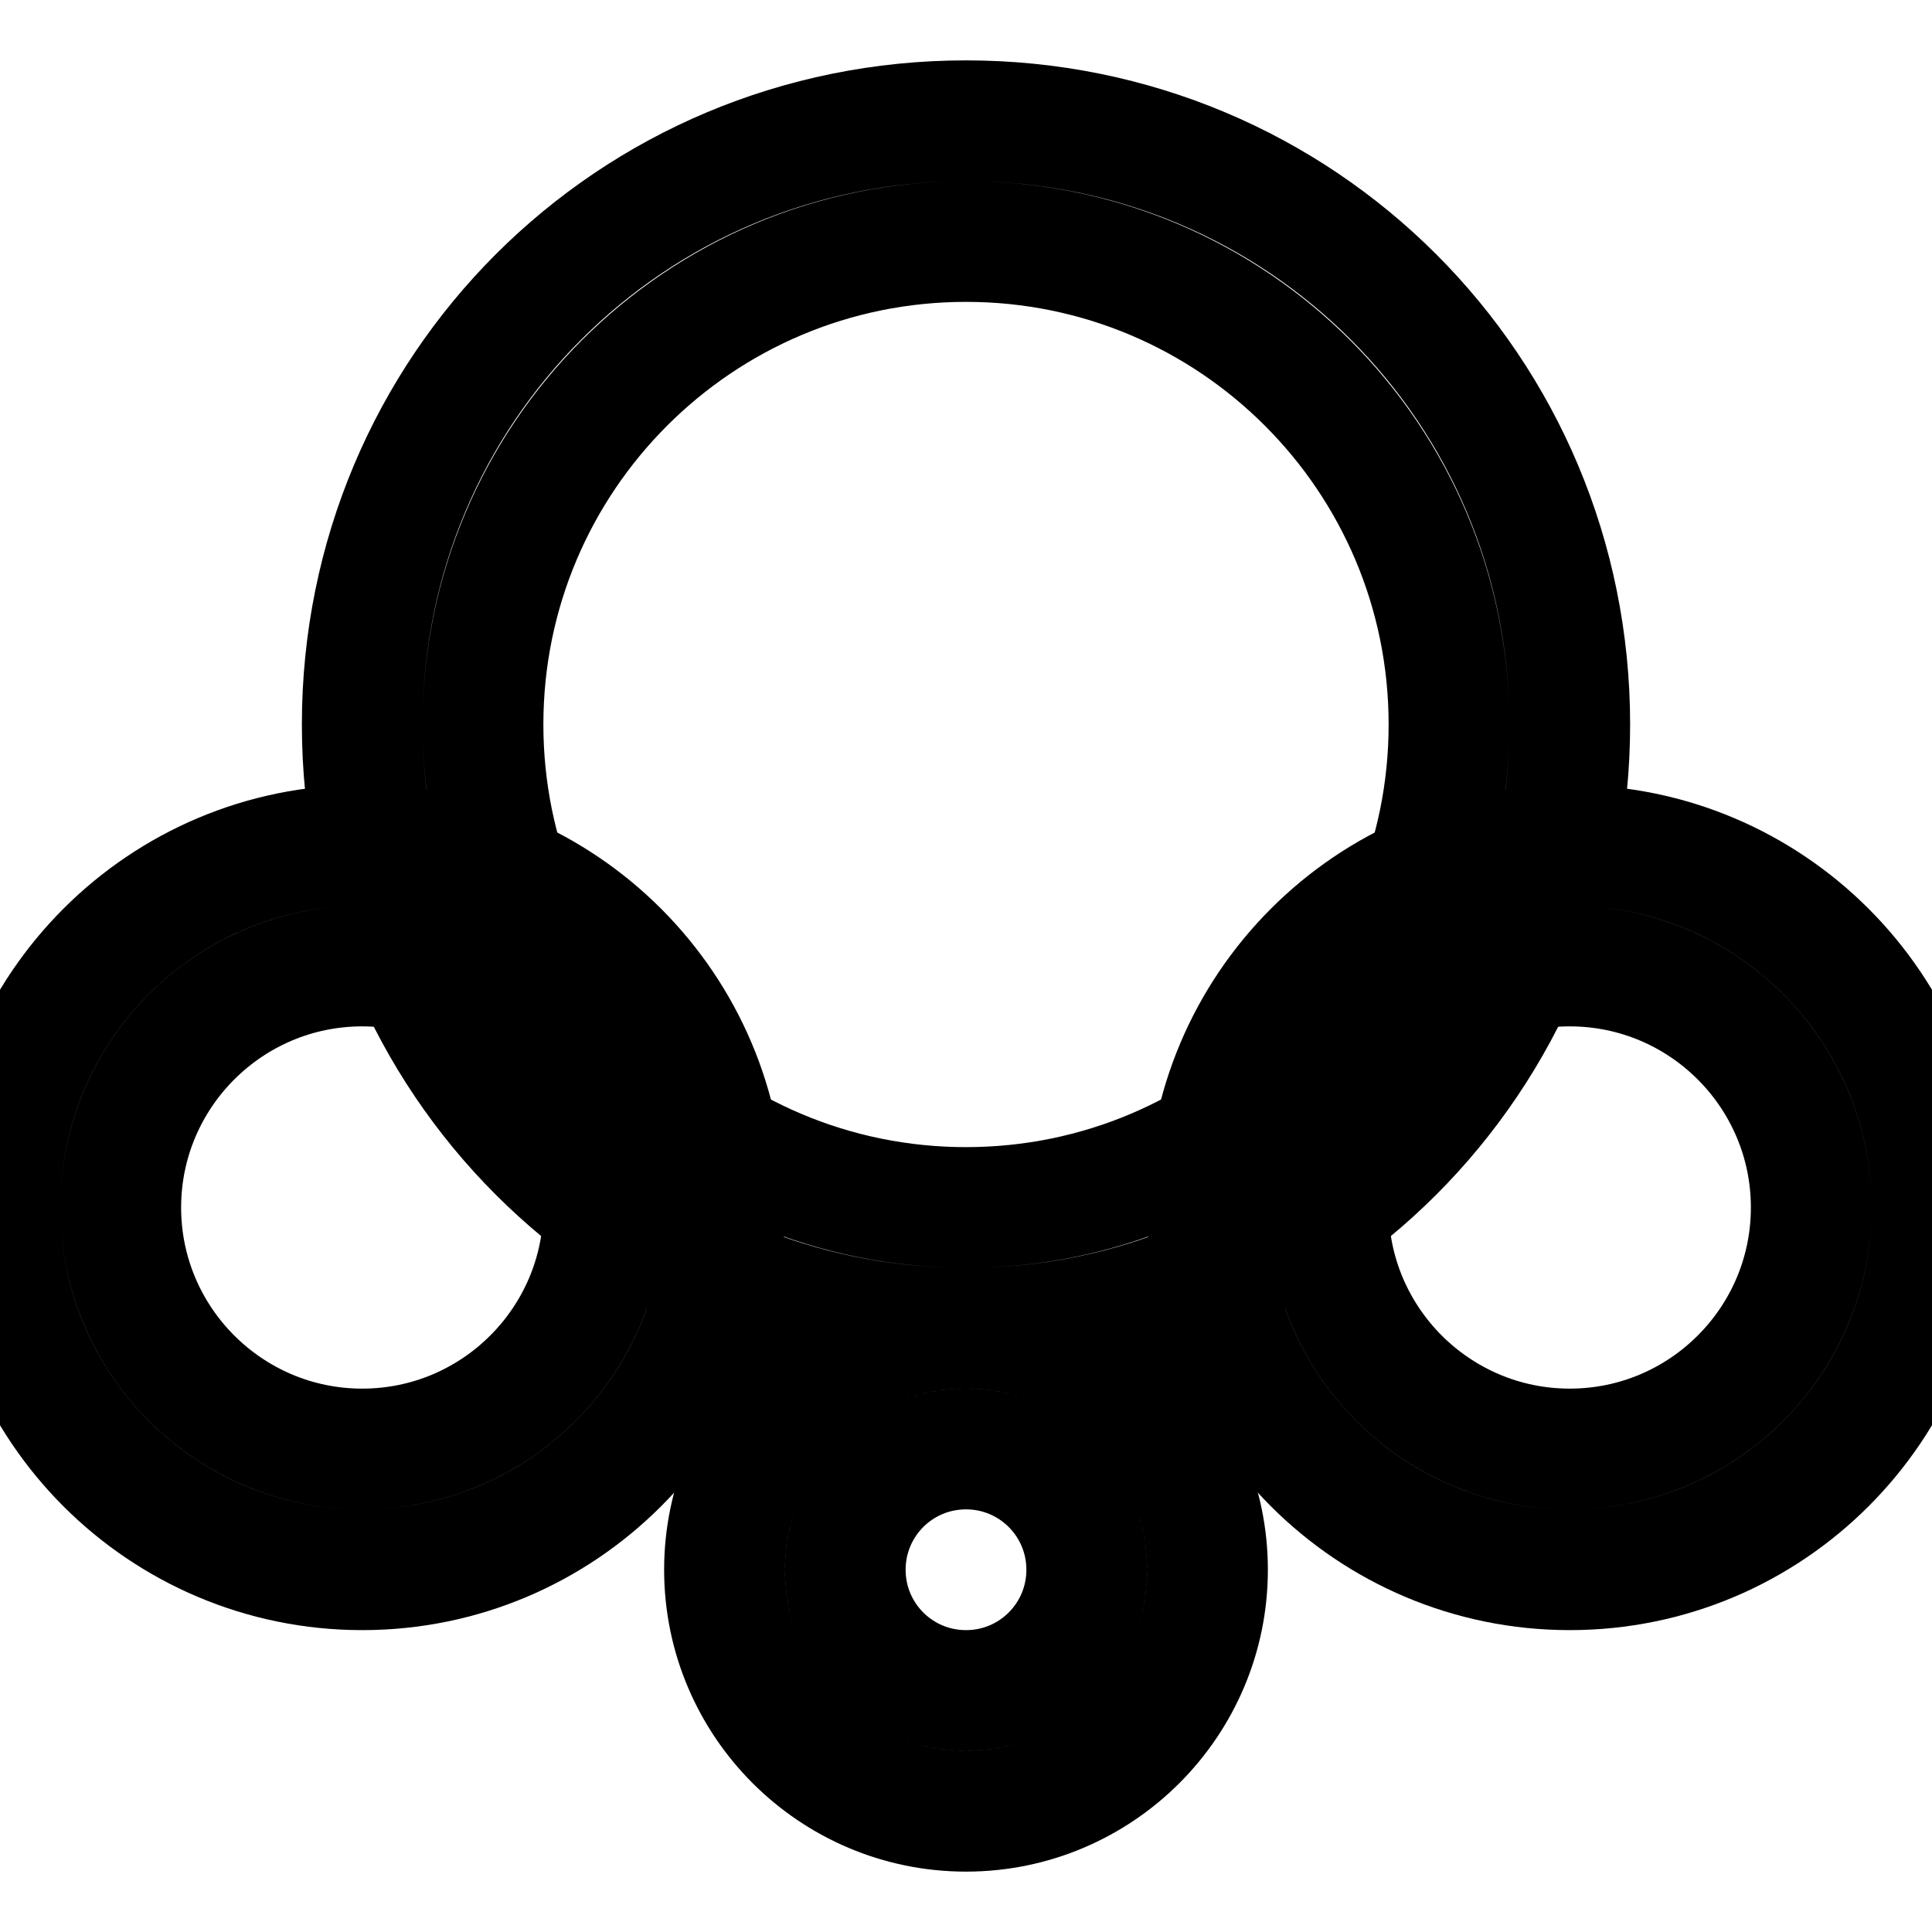
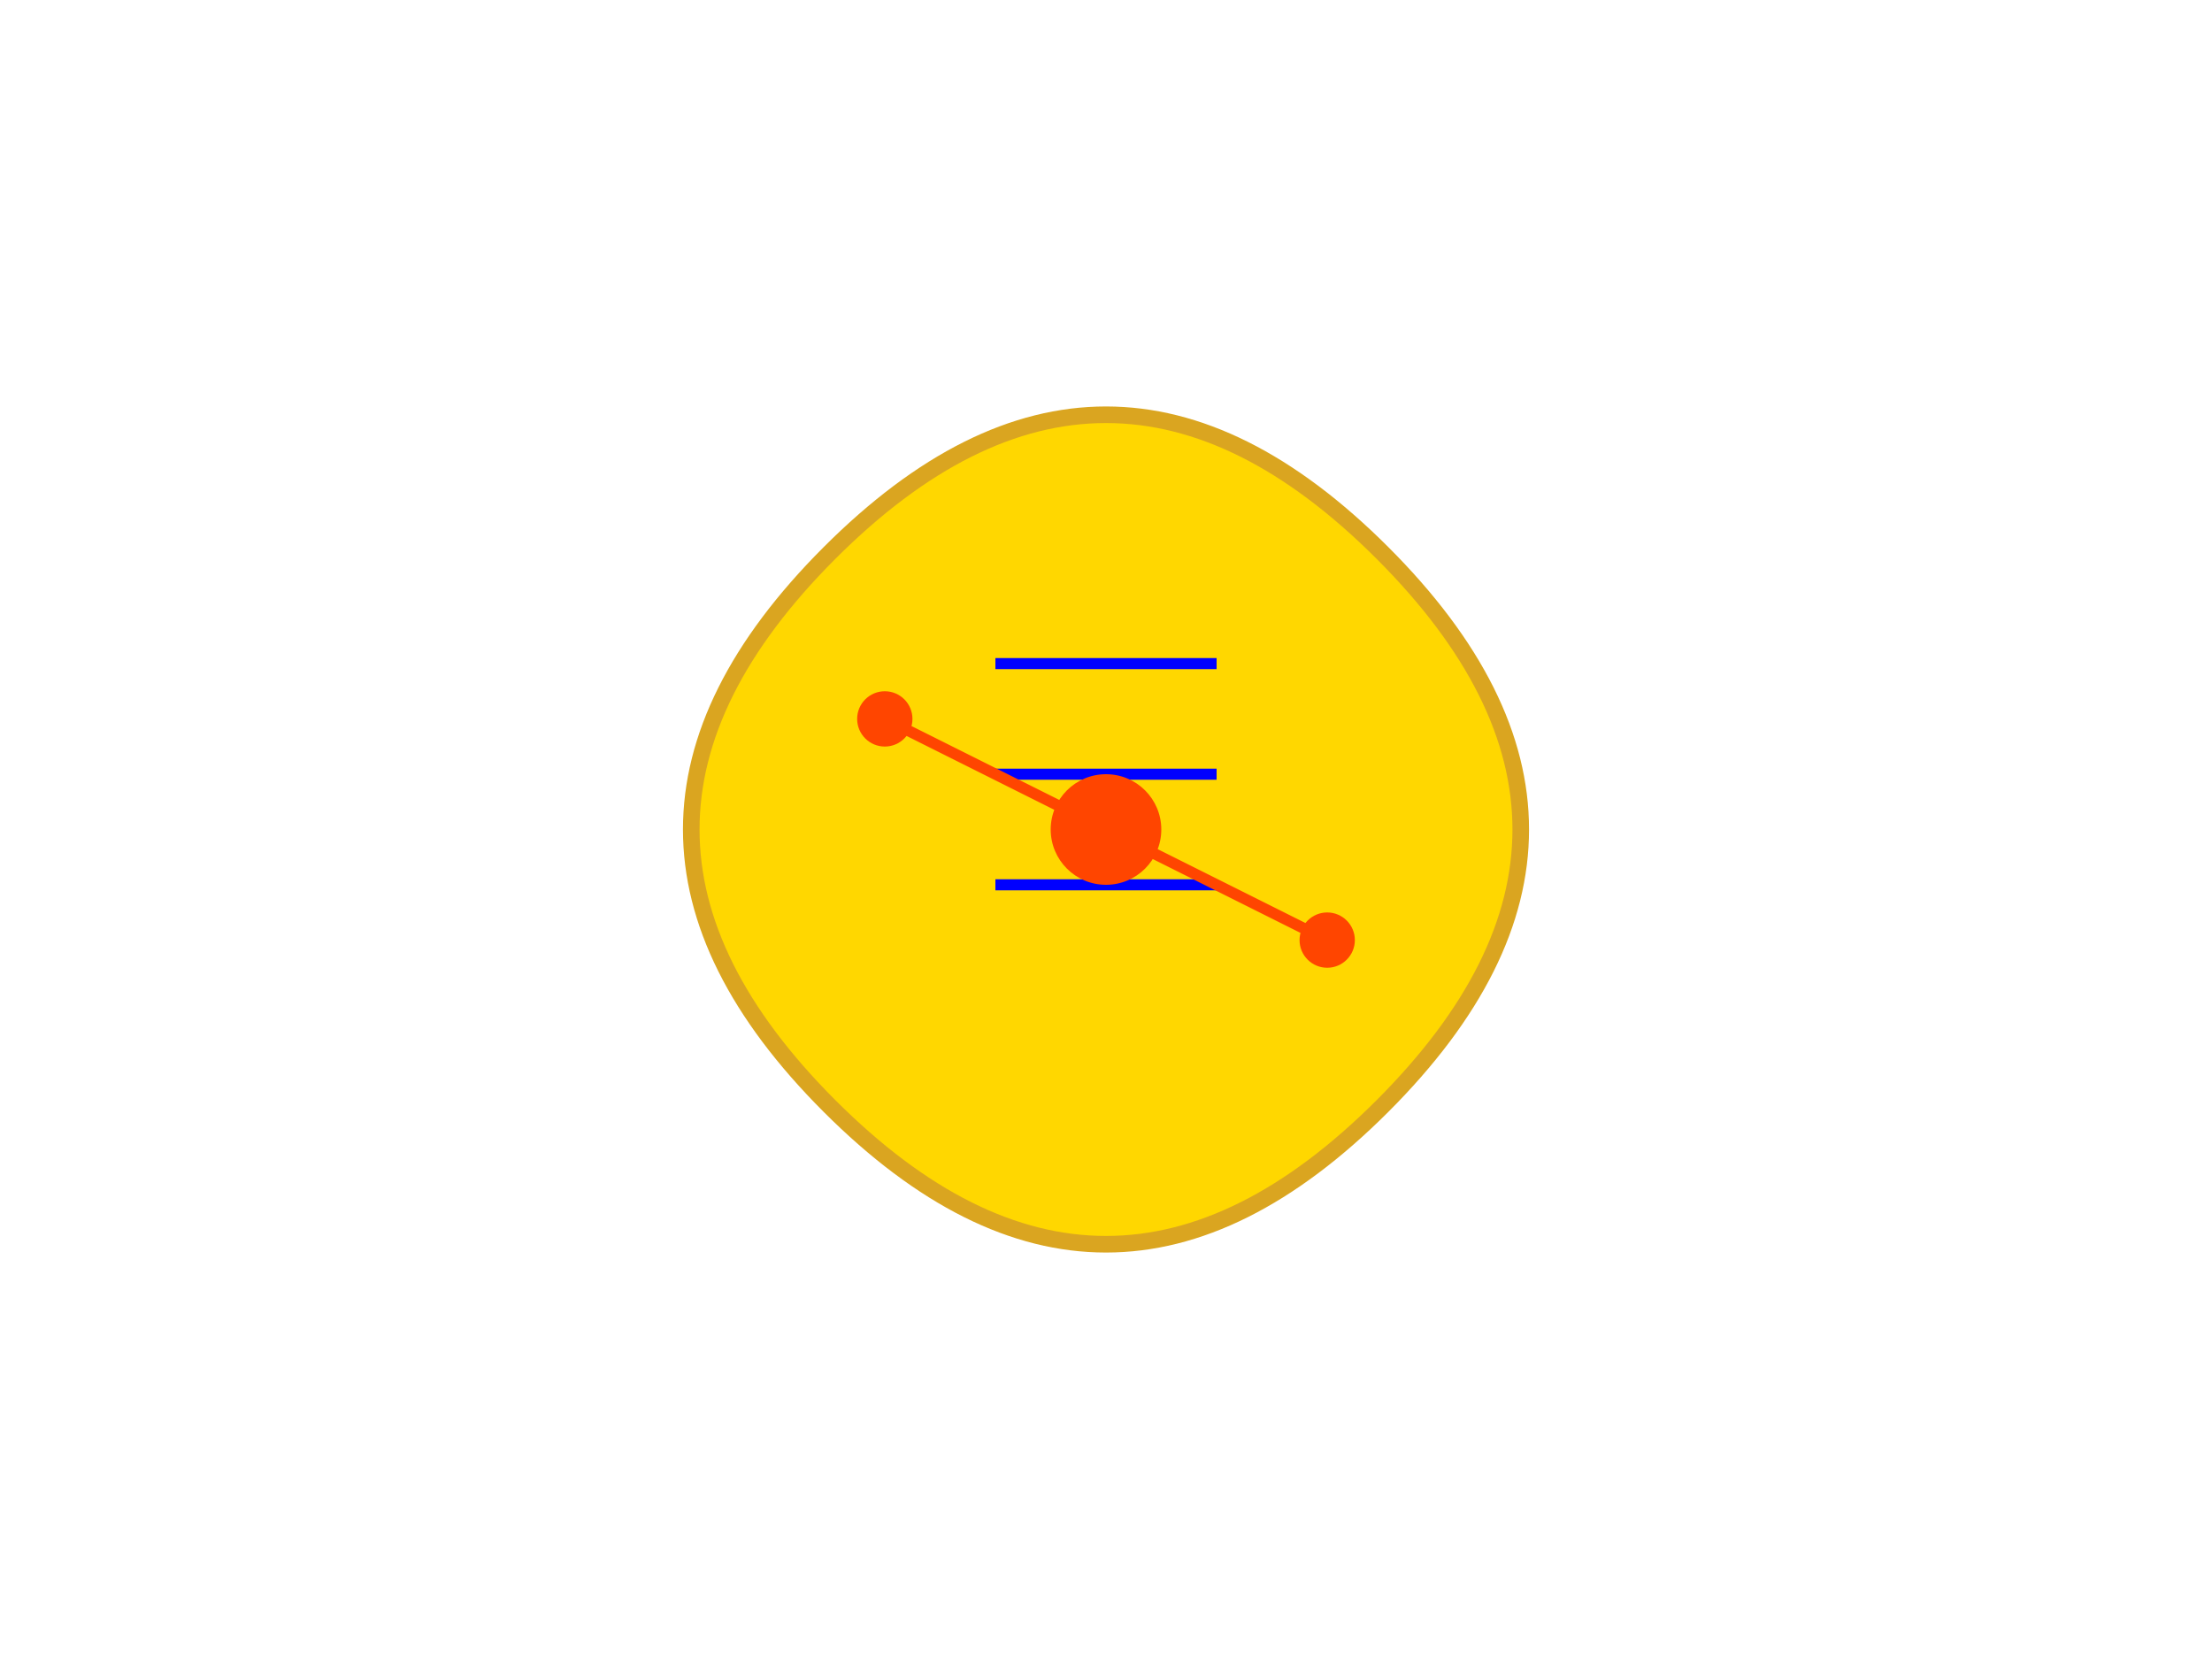
- <svg xmlns="http://www.w3.org/2000/svg" viewBox="0 0 512 512" width="512" height="512">
-   <path d="M256 32c-88.8 0-160 71.2-160 160s71.2 160 160 160 160-71.2 160-160S344.8 32 256 32zm0 288c-70.7 0-128-57.3-128-128s57.3-128 128-128 128 57.3 128 128-57.3 128-128 128z" fill="none" stroke="currentColor" stroke-width="32" />
-   <path d="M96 416c-53 0-96-43-96-96s43-96 96-96 96 43 96 96-43 96-96 96zm0-160c-35.3 0-64 28.7-64 64s28.7 64 64 64 64-28.7 64-64-28.7-64-64-64z" fill="none" stroke="currentColor" stroke-width="32" />
-   <path d="M416 416c-53 0-96-43-96-96s43-96 96-96 96 43 96 96-43 96-96 96zm0-160c-35.3 0-64 28.7-64 64s28.7 64 64 64 64-28.7 64-64-28.7-64-64-64z" fill="none" stroke="currentColor" stroke-width="32" />
-   <path d="M256 480c-35.3 0-64-28.7-64-64s28.7-64 64-64 64 28.7 64 64-28.7 64-64 64zm0-96c-17.7 0-32 14.3-32 32s14.3 32 32 32 32-14.3 32-32-14.3-32-32-32z" fill="none" stroke="currentColor" stroke-width="32" />
+ <svg xmlns="http://www.w3.org/2000/svg" viewBox="0 0 400 300" fill="none">
+   <path d="M150 100 Q200 50 250 100 Q300 150 250 200 Q200 250 150 200 Q100 150 150 100" fill="#FFD700" stroke="#DAA520" stroke-width="3" />
+   <line x1="180" y1="120" x2="220" y2="120" stroke="#0000FF" stroke-width="2" />
+   <line x1="180" y1="140" x2="220" y2="140" stroke="#0000FF" stroke-width="2" />
+   <line x1="180" y1="160" x2="220" y2="160" stroke="#0000FF" stroke-width="2" />
+   <circle cx="200" cy="150" r="10" fill="#FF4500" />
+   <circle cx="160" cy="130" r="5" fill="#FF4500" />
+   <circle cx="240" cy="170" r="5" fill="#FF4500" />
+   <line x1="160" y1="130" x2="200" y2="150" stroke="#FF4500" stroke-width="2" />
+   <line x1="240" y1="170" x2="200" y2="150" stroke="#FF4500" stroke-width="2" />
</svg>
